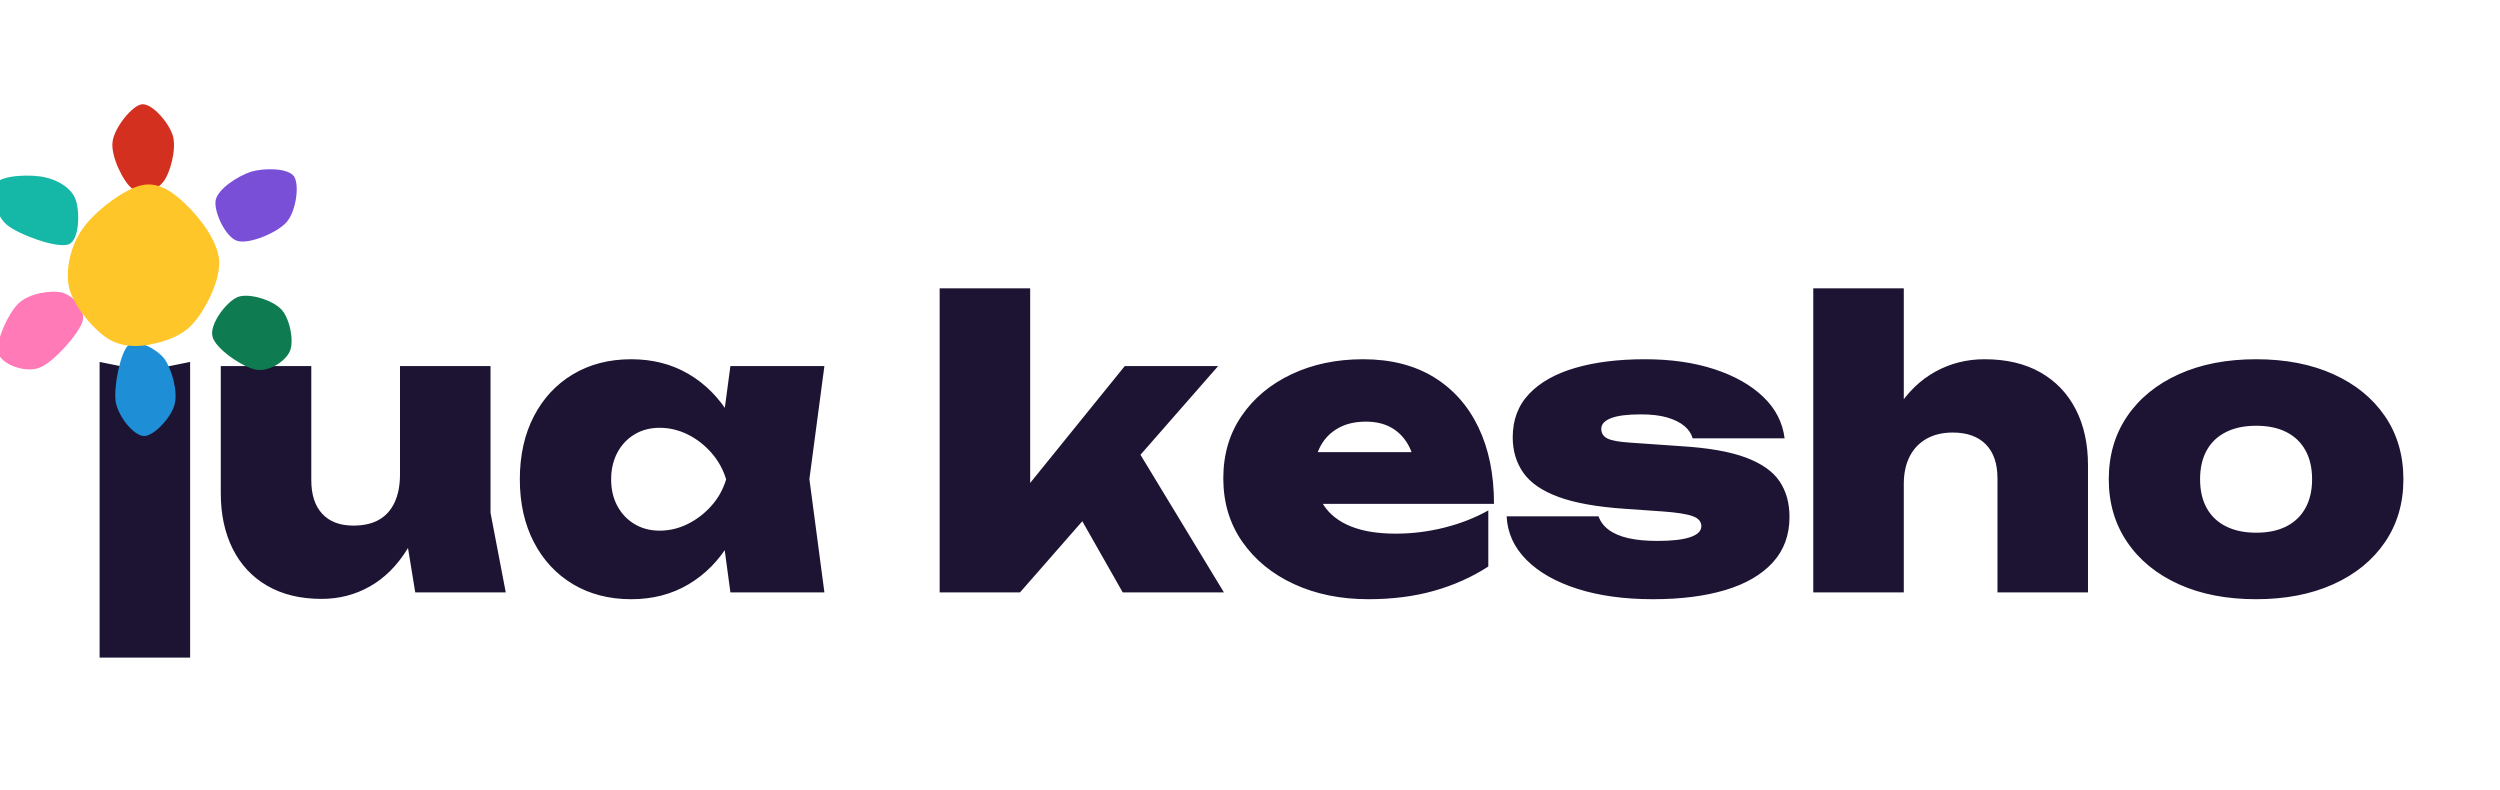
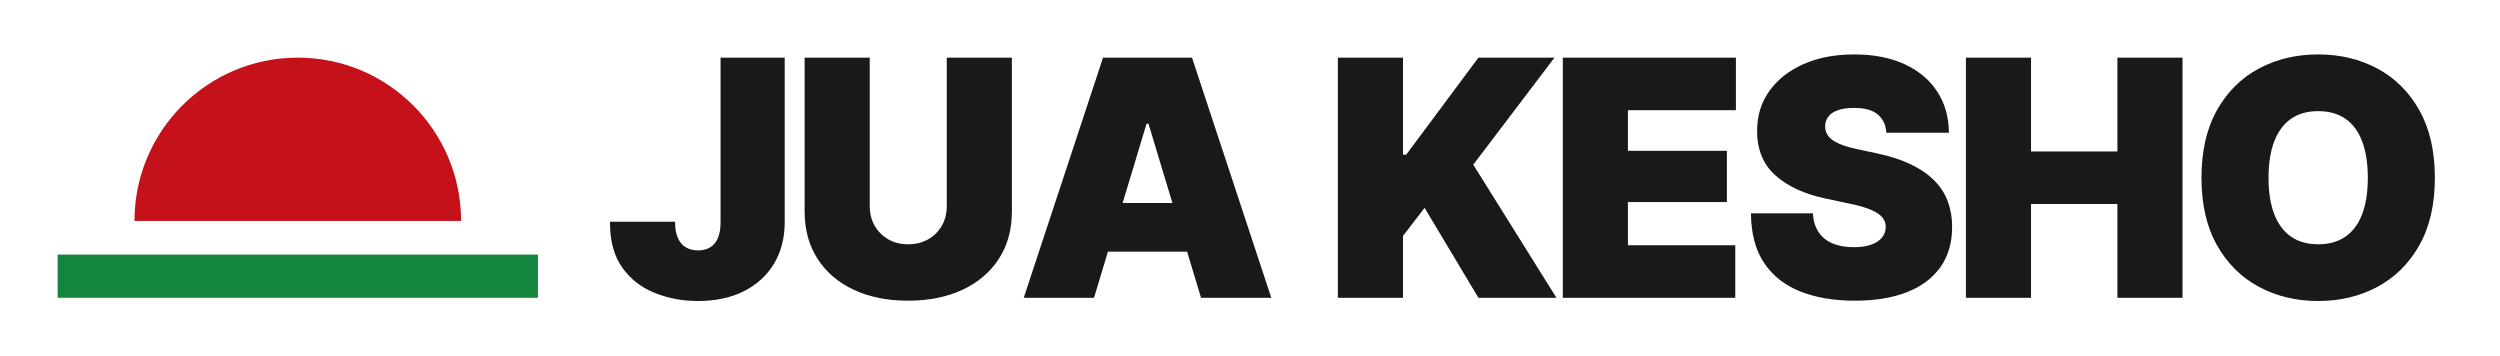
- <svg xmlns="http://www.w3.org/2000/svg" viewBox="0 0 633 200" width="633" height="200">
-   <path d="M25.22 91.64 36.68 93.96 48.14 91.64V166.5H25.22ZM81.44 151.64Q73.4 151.64 67.67 148.32Q61.94 145.0 58.92 138.96Q55.9 132.92 55.9 124.86V92.68H78.82V121.58Q78.82 127.1 81.59 130.09Q84.36 133.08 89.48 133.08Q93.38 133.08 95.97 131.6Q98.56 130.12 99.92 127.19Q101.28 124.26 101.28 120.12L108.18 123.66Q106.98 132.84 103.1 139.09Q99.22 145.34 93.64 148.49Q88.06 151.64 81.44 151.64ZM105.14 150.0 101.28 126.32V92.68H124.2V129.84L128.06 150.0ZM184.94 150.0 182.18 129.56 185.02 121.38 182.18 113.3 184.94 92.68H208.74L204.94 121.3L208.74 150.0ZM189.98 121.38Q188.8 130.52 184.76 137.34Q180.72 144.16 174.35 147.94Q167.98 151.72 159.84 151.72Q151.46 151.72 145.1 147.93Q138.74 144.14 135.18 137.28Q131.62 130.42 131.62 121.38Q131.62 112.24 135.18 105.39Q138.74 98.54 145.1 94.75Q151.46 90.96 159.84 90.96Q167.98 90.96 174.35 94.7Q180.72 98.44 184.81 105.25Q188.9 112.06 189.98 121.38ZM154.74 121.38Q154.74 125.16 156.29 128.07Q157.84 130.98 160.62 132.67Q163.4 134.36 167.02 134.36Q170.74 134.36 174.14 132.67Q177.54 130.98 180.13 128.07Q182.72 125.16 183.86 121.38Q182.72 117.6 180.13 114.65Q177.54 111.7 174.14 110.01Q170.74 108.32 167.02 108.32Q163.4 108.32 160.62 110.01Q157.84 111.7 156.29 114.65Q154.74 117.6 154.74 121.38ZM260.84 131.98 254.64 129.94 284.8 92.68H308.44L258.26 150.0H237.92V73.0H260.84ZM268.46 122.16 285.96 110.52 309.9 150.0H284.28ZM346.48 151.72Q335.94 151.72 327.64 147.89Q319.34 144.06 314.54 137.16Q309.74 130.26 309.74 121.12Q309.74 112.08 314.37 105.31Q319.0 98.54 327.03 94.75Q335.06 90.96 345.12 90.96Q355.58 90.96 362.97 95.45Q370.36 99.94 374.32 108.16Q378.28 116.38 378.28 127.58H328.42V114.48H365.14L358.4 118.98Q358.02 115.06 356.39 112.34Q354.76 109.62 352.13 108.19Q349.5 106.76 345.86 106.76Q341.76 106.76 338.87 108.38Q335.98 110 334.42 112.83Q332.86 115.66 332.86 119.28Q332.86 124.38 335.15 127.9Q337.44 131.42 342.01 133.27Q346.58 135.12 353.38 135.12Q359.64 135.12 365.72 133.59Q371.8 132.06 376.84 129.24V143.44Q370.68 147.44 363.15 149.58Q355.62 151.72 346.48 151.72ZM453.1 130.88Q453.1 137.78 448.86 142.42Q444.62 147.06 436.88 149.39Q429.14 151.72 418.54 151.72Q407.64 151.72 399.4 149.09Q391.16 146.46 386.47 141.73Q381.78 137.0 381.48 130.74H404.76Q405.44 132.74 407.33 134.15Q409.22 135.56 412.29 136.26Q415.36 136.96 419.68 136.96Q425.14 136.96 427.96 136.01Q430.78 135.06 430.78 133.22Q430.78 131.48 428.55 130.68Q426.32 129.88 421.04 129.5L411.3 128.82Q400.78 128.1 394.58 125.81Q388.38 123.52 385.7 119.69Q383.02 115.86 383.02 110.74Q383.02 104.06 387.22 99.68Q391.42 95.3 398.94 93.13Q406.46 90.96 416.48 90.96Q426.4 90.96 434.1 93.49Q441.8 96.02 446.46 100.49Q451.12 104.96 451.86 110.98H428.58Q428.1 109.24 426.51 107.89Q424.92 106.54 422.21 105.73Q419.5 104.92 415.46 104.92Q410.38 104.92 407.91 105.88Q405.44 106.84 405.44 108.58Q405.44 110.22 406.96 111.01Q408.48 111.8 412.82 112.08L425.76 112.98Q436.12 113.62 442.09 115.87Q448.06 118.12 450.58 121.86Q453.1 125.6 453.1 130.88ZM459.12 73.0H482.04V150.0H459.12ZM502.46 90.96Q510.78 90.96 516.62 94.28Q522.46 97.6 525.57 103.63Q528.68 109.66 528.68 117.82V150.0H505.76V121.12Q505.76 115.5 502.81 112.51Q499.86 109.52 494.42 109.52Q490.6 109.52 487.81 111.09Q485.02 112.66 483.53 115.58Q482.04 118.5 482.04 122.56L475.12 119.02Q476.42 109.74 480.36 103.5Q484.3 97.26 490.02 94.11Q495.74 90.96 502.46 90.96ZM571.227 151.72Q560.06 151.72 551.67 147.93Q543.28 144.14 538.61 137.268Q533.94 130.395 533.94 121.369Q533.94 112.24 538.61 105.39Q543.28 98.54 551.683 94.75Q560.085 90.96 571.253 90.96Q582.42 90.96 590.81 94.75Q599.2 98.54 603.87 105.379Q608.54 112.218 608.54 121.37Q608.54 130.42 603.87 137.28Q599.2 144.14 590.797 147.93Q582.395 151.72 571.227 151.72ZM571.256 134.88Q575.76 134.88 578.91 133.28Q582.06 131.68 583.74 128.632Q585.42 125.584 585.42 121.38Q585.42 117.06 583.74 114.03Q582.06 111 578.91 109.4Q575.76 107.8 571.256 107.8Q566.82 107.8 563.62 109.4Q560.42 111 558.74 114.03Q557.06 117.06 557.06 121.34Q557.06 125.62 558.74 128.65Q560.42 131.68 563.62 133.28Q566.82 134.88 571.256 134.88Z" fill="#1D1433" />
-   <path d="M36.0,26.4 C38.6,26.2 42.9,31.2 43.8,34.5 C44.7,37.8 43.1,43.9 41.3,46.1 C39.6,48.3 35.5,49.4 33.4,47.7 C31.2,46.0 28.0,39.5 28.5,35.9 C28.9,32.4 33.5,26.6 36.0,26.4Z" fill="#D4301F" />
-   <path d="M74.4,44.6 C75.9,46.7 75.0,53.4 72.6,56.2 C70.3,58.9 63.1,61.9 60.1,61.0 C57.1,60.1 54.1,53.6 54.6,50.7 C55.2,47.8 60.2,44.6 63.5,43.5 C66.8,42.5 72.8,42.5 74.4,44.6Z" fill="#7A4FD8" />
-   <path d="M73.4,88.9 C72.3,91.5 68.1,94.2 64.8,93.6 C61.5,93.0 54.5,88.3 53.8,85.2 C53.0,82.1 57.3,76.4 60.2,75.2 C63.1,74.1 69.0,76.0 71.2,78.3 C73.4,80.6 74.5,86.4 73.4,88.9Z" fill="#0E7C50" />
-   <path d="M36.4,110.4 C33.9,110.3 30.0,105.6 29.3,101.8 C28.7,98.0 30.5,89.2 32.5,87.4 C34.5,85.6 39.6,88.3 41.6,90.8 C43.5,93.4 45.1,99.2 44.2,102.4 C43.4,105.7 38.9,110.5 36.4,110.4Z" fill="#1E8FD6" />
-   <path d="M-0.4,89.5 C-1.3,86.8 2.0,79.4 4.7,76.8 C7.4,74.2 13.1,73.4 15.8,74.1 C18.5,74.9 21.8,78.3 20.9,81.4 C19.9,84.6 13.5,91.8 10.0,93.1 C6.4,94.5 0.5,92.3 -0.4,89.5Z" fill="#FF7AB6" />
-   <path d="M-0.9,46.3 C0.7,44.3 8.1,44.1 11.4,44.9 C14.8,45.6 18.3,47.8 19.2,50.7 C20.2,53.5 20.2,60.9 17.3,61.9 C14.3,62.9 4.7,59.4 1.7,56.9 C-1.3,54.3 -2.5,48.3 -0.9,46.3Z" fill="#15B8A6" />
-   <path d="M55.5,66.2 C55.7,71.2 52.0,78.5 48.8,82.0 C45.6,85.6 40.1,87.0 36.3,87.5 C32.5,87.9 29.1,87.3 26.0,84.8 C22.8,82.3 18.3,76.9 17.4,72.4 C16.6,67.9 17.9,62.1 21.0,57.8 C24.0,53.5 31.5,47.8 35.9,46.9 C40.3,45.9 44.2,48.9 47.4,52.1 C50.7,55.3 55.3,61.2 55.5,66.2Z" fill="#FFC629" />
+ <svg xmlns="http://www.w3.org/2000/svg" viewBox="0 0 1041 148" width="1041" height="148">
+   <path d="M56.0,92.0 A68.0,68.0 0 0 1 192.0,92.0 Z" fill="#C4111A" />
+   <rect x="24.0" y="106.0" width="200.0" height="18.0" fill="#14853C" />
+   <path d="M290.644 125.342Q281.047 125.342 272.658 121.987Q264.268 118.631 259.134 111.45Q254.0 104.268 254.0 92.725V92.322H281.114V92.725Q281.114 96.483 282.255 99.067Q283.396 101.651 285.544 102.96Q287.691 104.268 290.644 104.268Q293.664 104.268 295.779 102.96Q297.893 101.651 298.966 99.034Q300.04 96.416 300.04 92.591V24.0H326.752V92.591Q326.752 102.322 322.356 109.705Q317.96 117.087 309.839 121.215Q301.718 125.342 290.644 125.342ZM394.236 24.0H421.35V88.027Q421.35 99.436 415.914 107.792Q410.478 116.148 400.746 120.678Q391.015 125.208 378.129 125.208Q365.243 125.208 355.545 120.678Q345.847 116.148 340.444 107.792Q335.042 99.436 335.042 88.027V24.0H362.156V85.745Q362.156 90.443 364.236 94.034Q366.317 97.624 369.907 99.671Q373.498 101.718 378.129 101.718Q382.827 101.718 386.451 99.671Q390.075 97.624 392.156 94.034Q394.236 90.443 394.236 85.745ZM455.546 124.0H426.285L459.305 24.0H496.352L529.372 124.0H500.11L478.231 51.517H477.426ZM450.177 84.537H505.211V104.805H450.177ZM557.093 124.0V24.0H584.207V64.403H585.549L615.616 24.0H647.294L613.468 68.564L648.099 124.0H615.616L593.2 86.55L584.207 98.228V124.0ZM650.752 124.0V24.0H722.832V45.879H677.866V62.792H719.074V84.134H677.866V102.121H722.564V124.0ZM772.33 125.208Q759.31 125.208 749.612 121.349Q739.914 117.49 734.545 109.436Q729.176 101.383 729.109 88.832H754.881Q755.149 93.396 757.196 96.55Q759.243 99.705 762.968 101.315Q766.693 102.926 771.928 102.926Q776.29 102.926 779.243 101.852Q782.196 100.779 783.706 98.866Q785.216 96.953 785.216 94.47Q785.216 92.188 783.773 90.477Q782.33 88.765 779.042 87.356Q775.753 85.946 770.183 84.805L760.115 82.658Q746.894 79.839 739.277 73.027Q731.659 66.215 731.659 54.47Q731.659 44.94 736.827 37.792Q741.995 30.644 751.089 26.651Q760.183 22.658 772.062 22.658Q784.209 22.658 793.035 26.718Q801.86 30.779 806.659 38.128Q811.458 45.477 811.525 55.275H785.485Q785.149 50.376 781.894 47.658Q778.639 44.94 772.062 44.94Q767.901 44.94 765.216 45.913Q762.532 46.886 761.256 48.631Q759.981 50.376 759.981 52.591Q759.981 54.94 761.357 56.718Q762.733 58.497 765.719 59.805Q768.706 61.114 773.404 62.121L781.592 63.866Q789.847 65.611 795.787 68.497Q801.726 71.383 805.518 75.242Q809.31 79.101 811.089 83.933Q812.867 88.765 812.867 94.47Q812.867 104.336 808.001 111.215Q803.136 118.094 794.075 121.651Q785.015 125.208 772.33 125.208ZM818.607 124.0V24.0H845.721V63.06H881.694V24.0H908.808V124.0H881.694V84.94H845.721V124.0ZM965.286 125.342Q951.662 125.342 940.621 119.436Q929.581 113.53 923.138 102.087Q916.695 90.644 916.695 74.067Q916.695 57.356 923.138 45.879Q929.581 34.403 940.621 28.53Q951.662 22.658 965.286 22.658Q978.91 22.658 989.917 28.53Q1000.923 34.403 1007.4 45.879Q1013.877 57.356 1013.877 74.067Q1013.877 90.711 1007.4 102.154Q1000.923 113.597 989.917 119.47Q978.91 125.342 965.286 125.342ZM965.286 101.718Q972.064 101.718 976.662 98.53Q981.259 95.342 983.608 89.168Q985.957 82.993 985.957 74.067Q985.957 65.074 983.608 58.866Q981.259 52.658 976.662 49.47Q972.064 46.282 965.286 46.282Q958.574 46.282 953.977 49.47Q949.38 52.658 946.997 58.866Q944.615 65.074 944.615 74.067Q944.615 82.993 946.997 89.168Q949.38 95.342 953.977 98.53Q958.574 101.718 965.286 101.718Z" fill="#1B1917" />
</svg>
